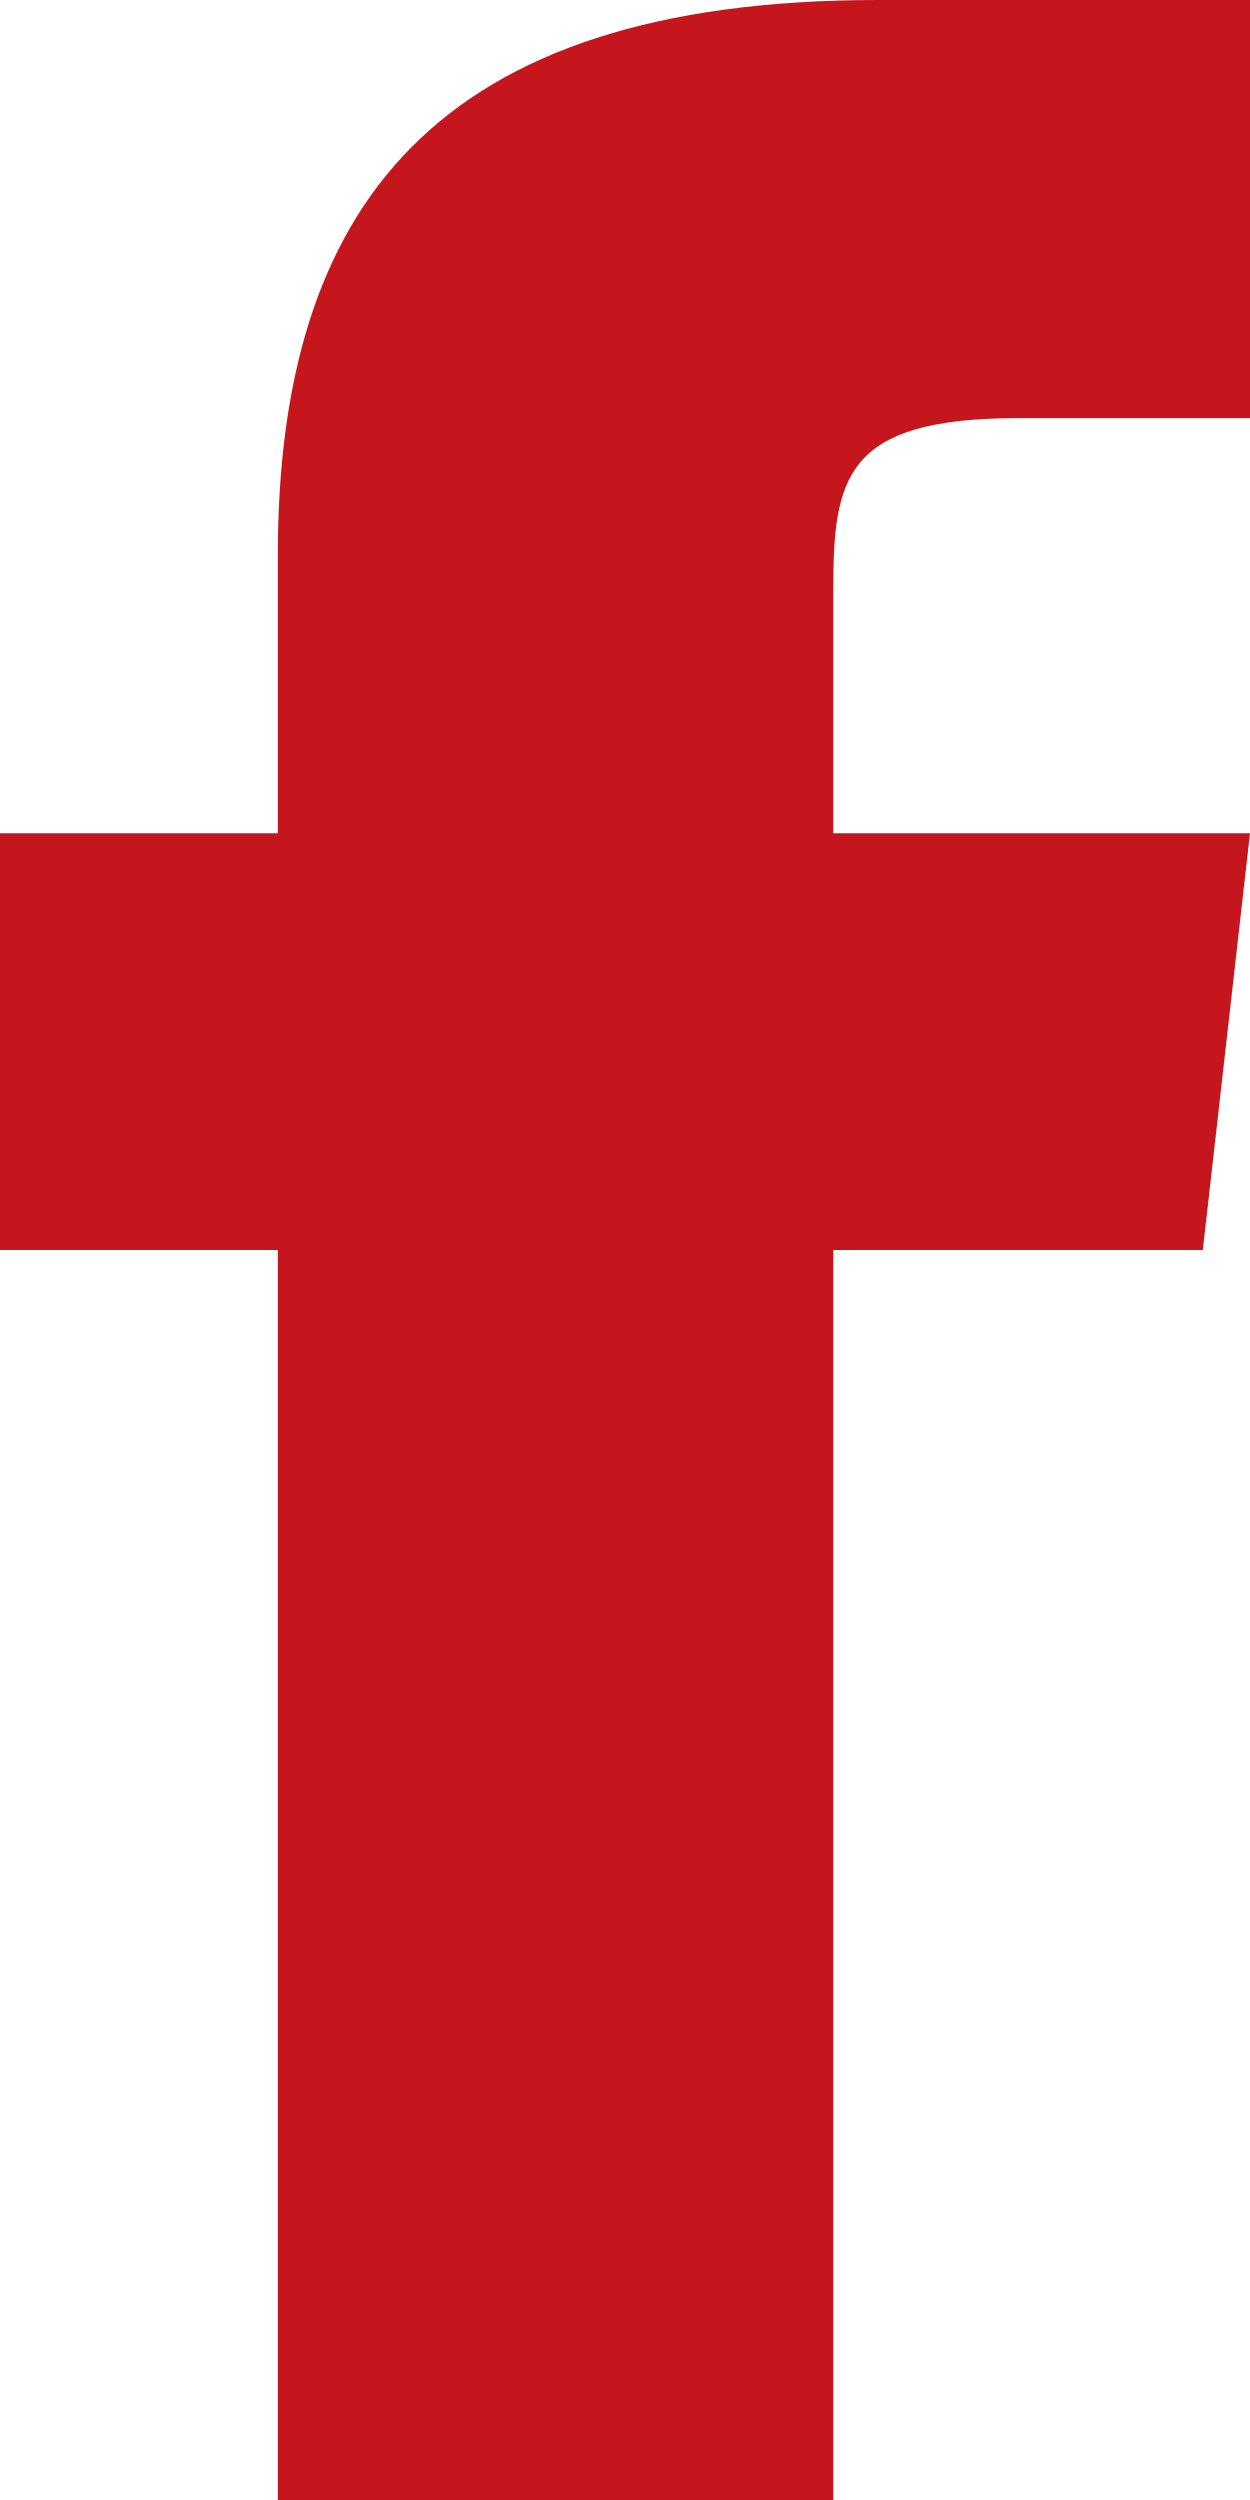
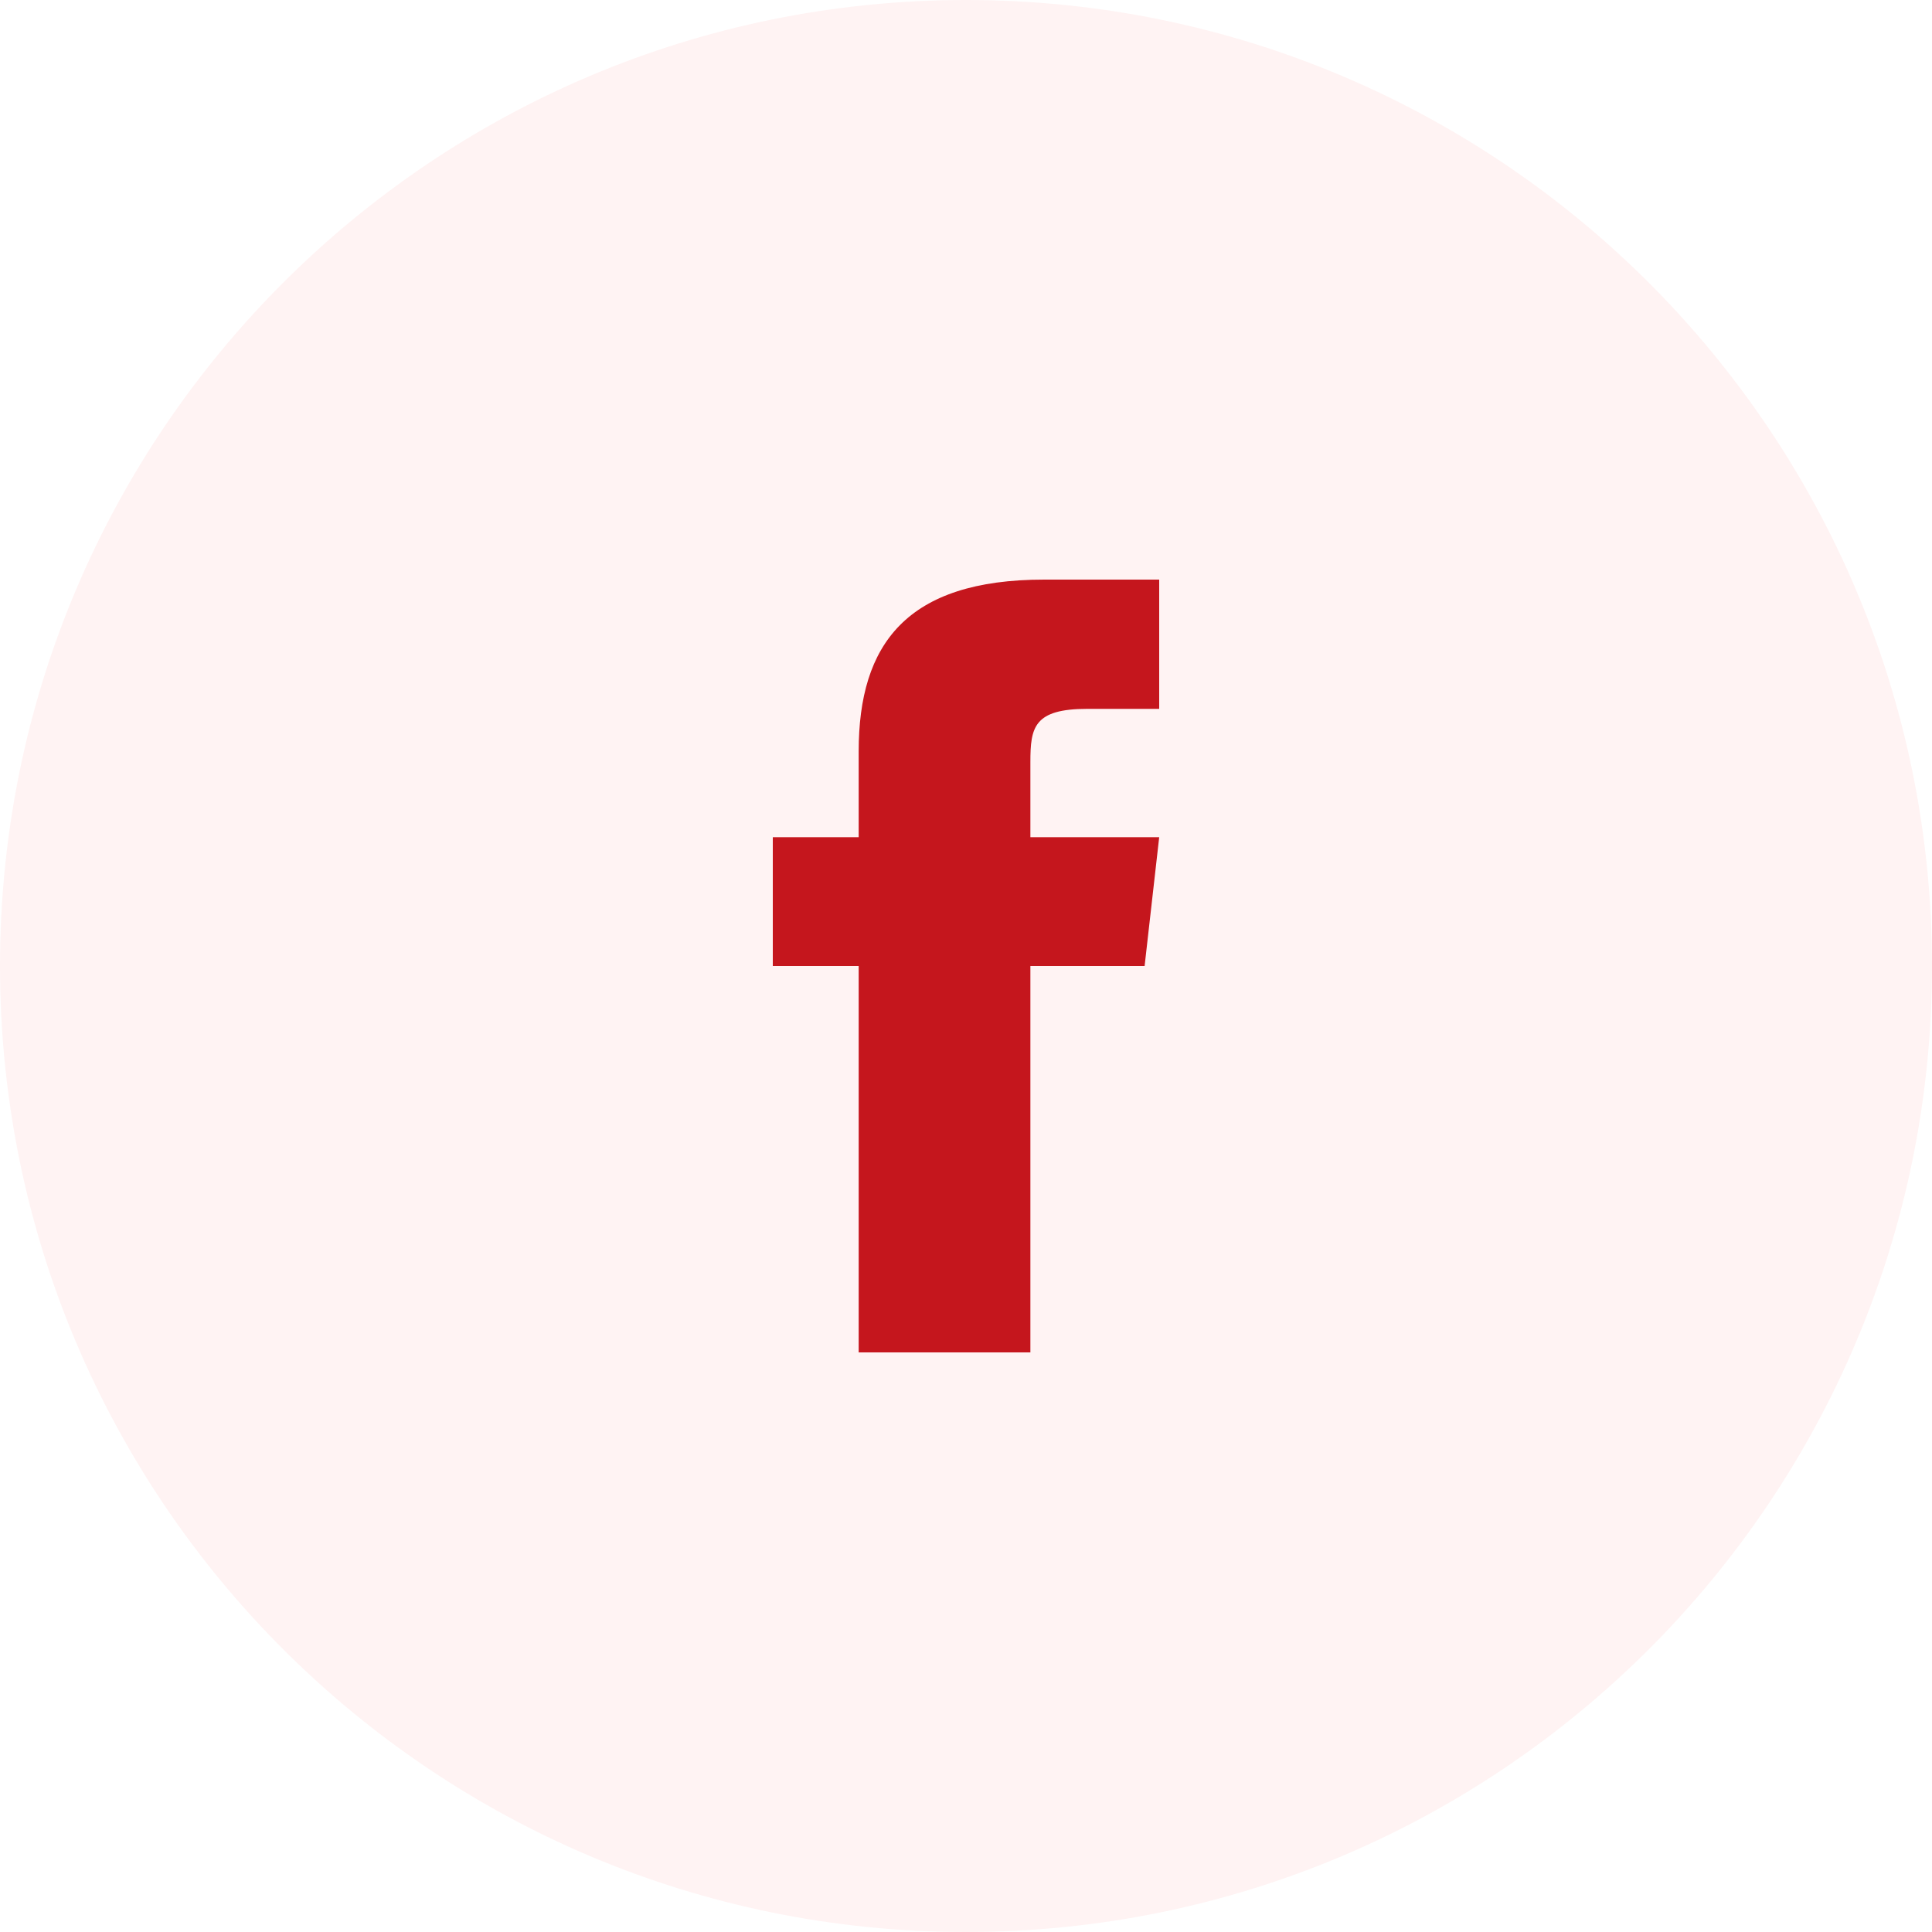
- <svg xmlns="http://www.w3.org/2000/svg" width="8" height="16" viewBox="0 0 8 16" fill="none">
-   <path d="M1.778 3.556V5.333H0V8H1.778V16H5.333V8H7.698L8 5.333H5.333V3.778C5.333 3.058 5.404 2.676 6.516 2.676H8V0H5.618C2.773 7.63891e-05 1.778 1.333 1.778 3.556Z" fill="#C5161D" />
+ <svg xmlns="http://www.w3.org/2000/svg" width="40" height="40" viewBox="0 0 40 40" fill="none">
+   <rect width="40" height="40" rx="20" fill="#FFF3F3" />
+   <path d="M17.778 15.556V17.333H16V20H17.778V28H21.333V20H23.698L24 17.333H21.333V15.778C21.333 15.058 21.404 14.676 22.515 14.676H24V12H21.618C18.773 12 17.778 13.333 17.778 15.556Z" fill="#C5161D" />
</svg>
